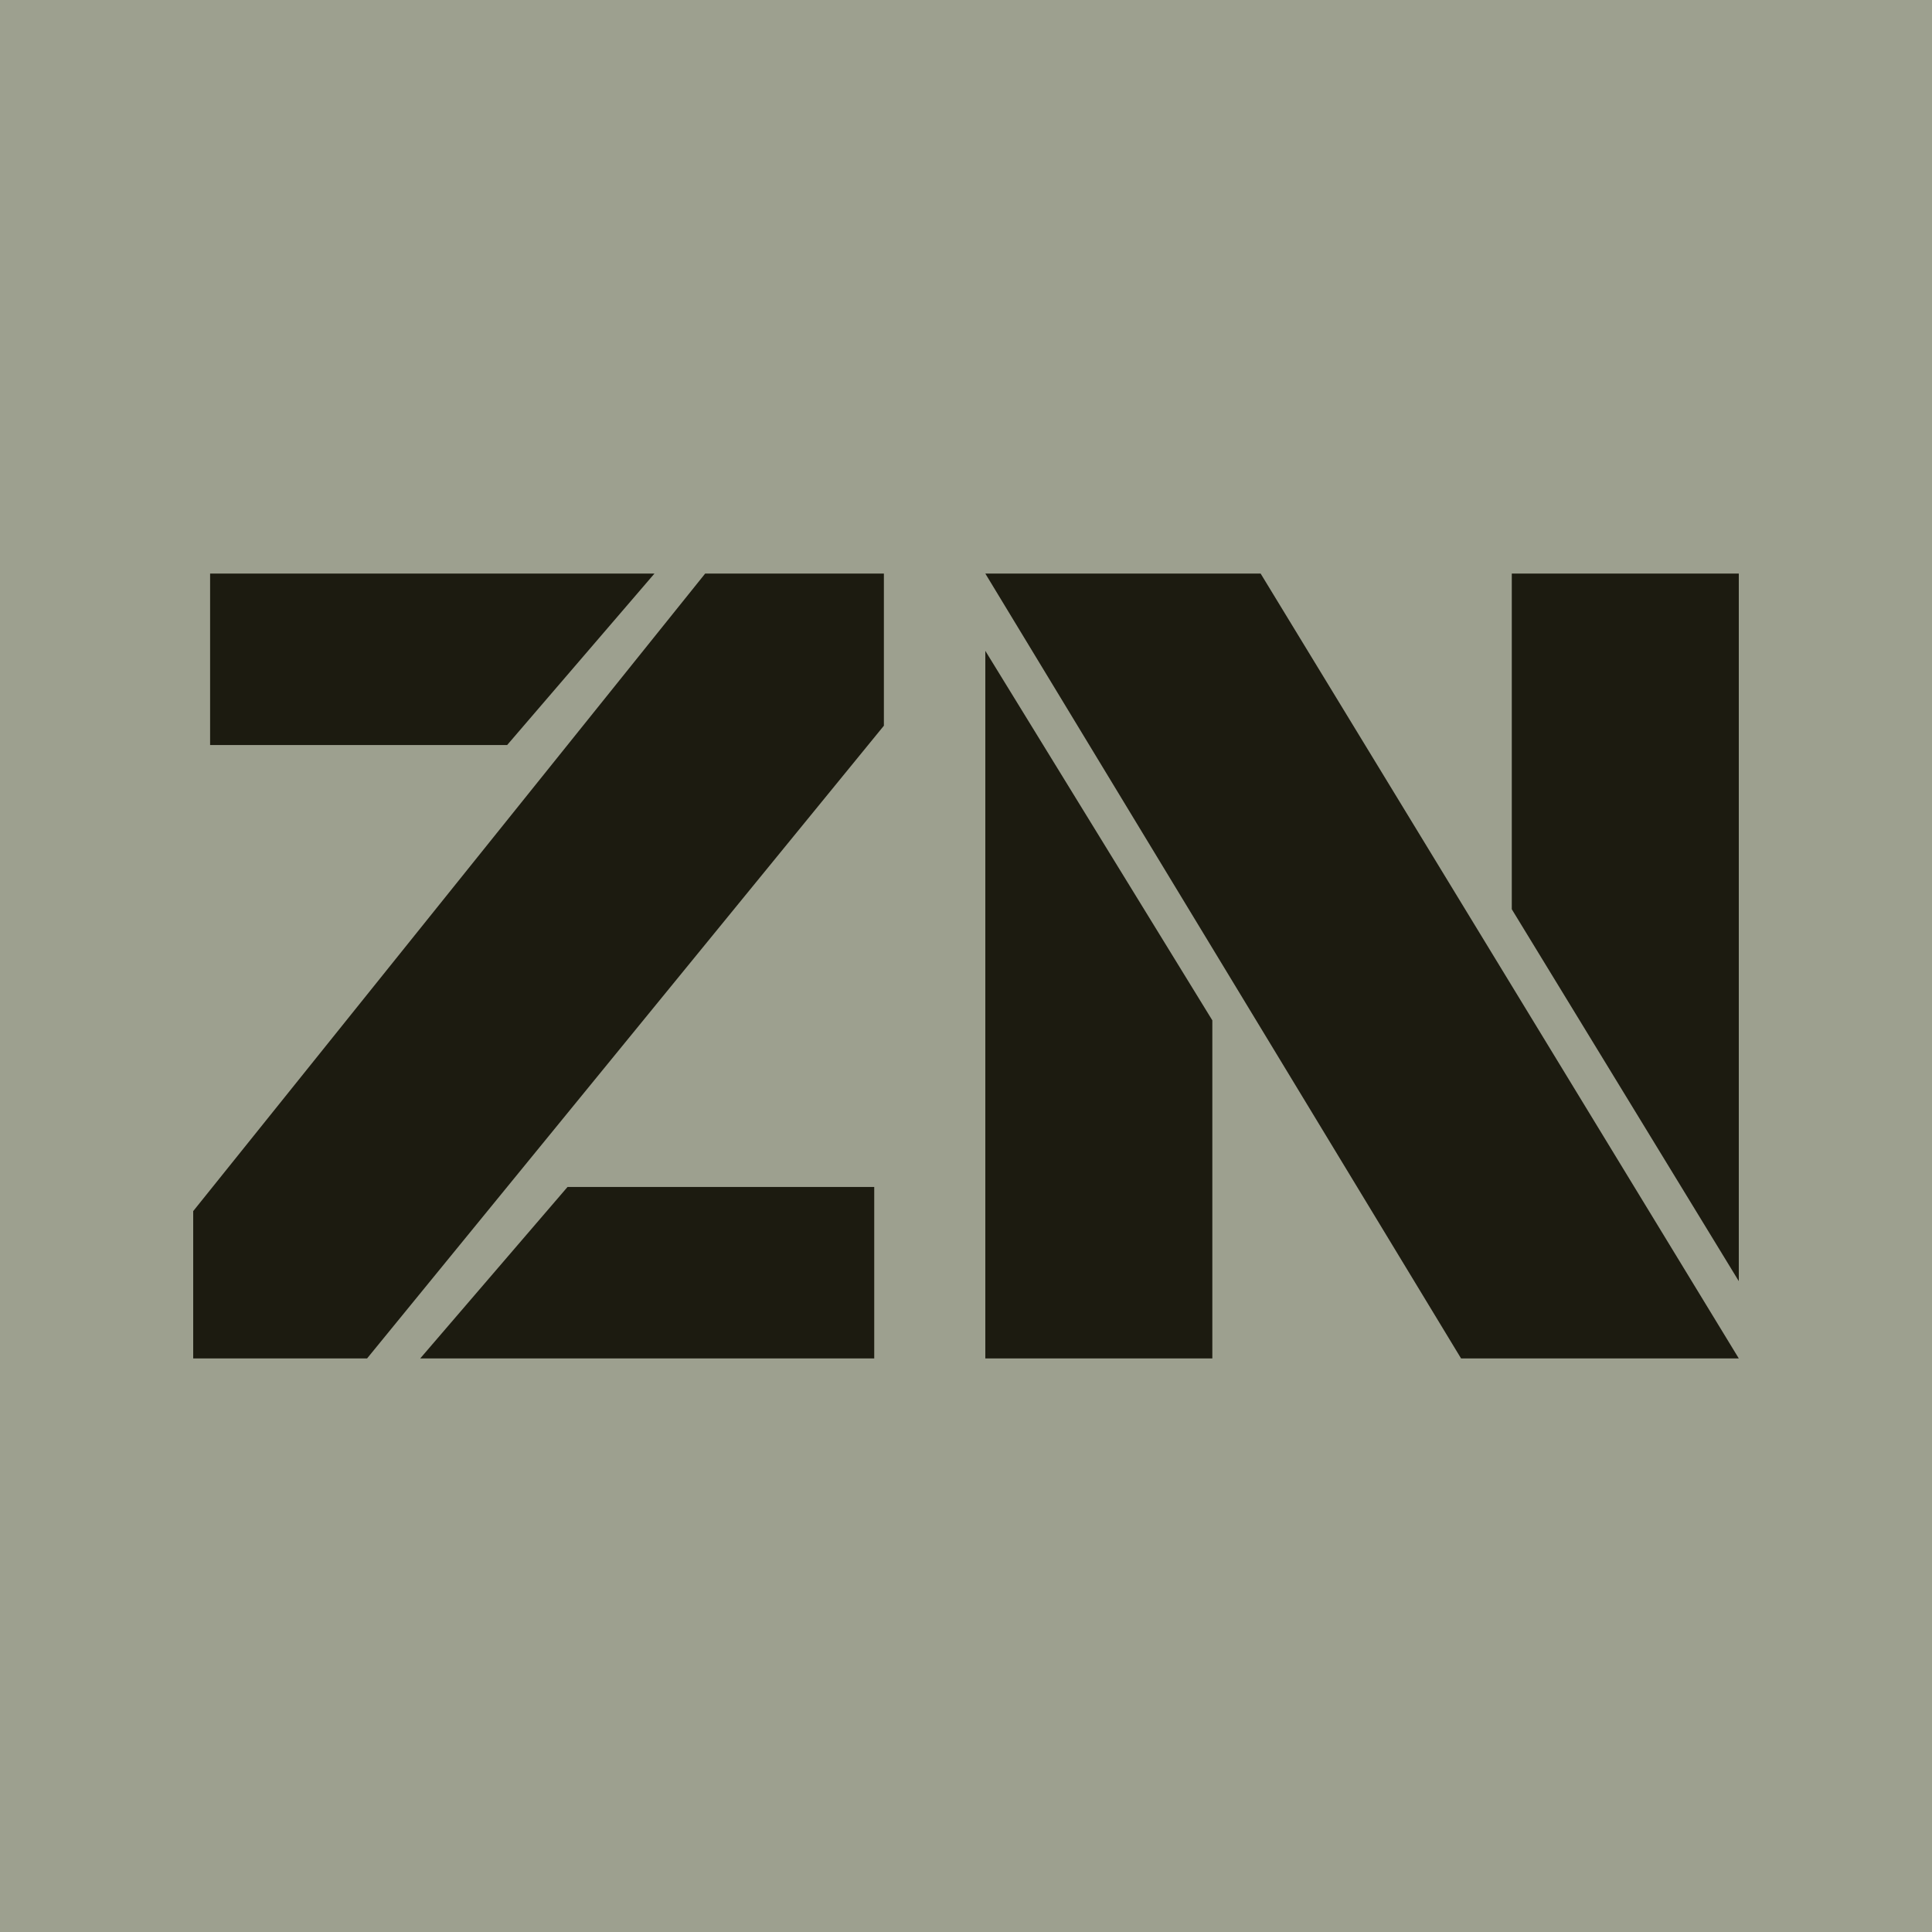
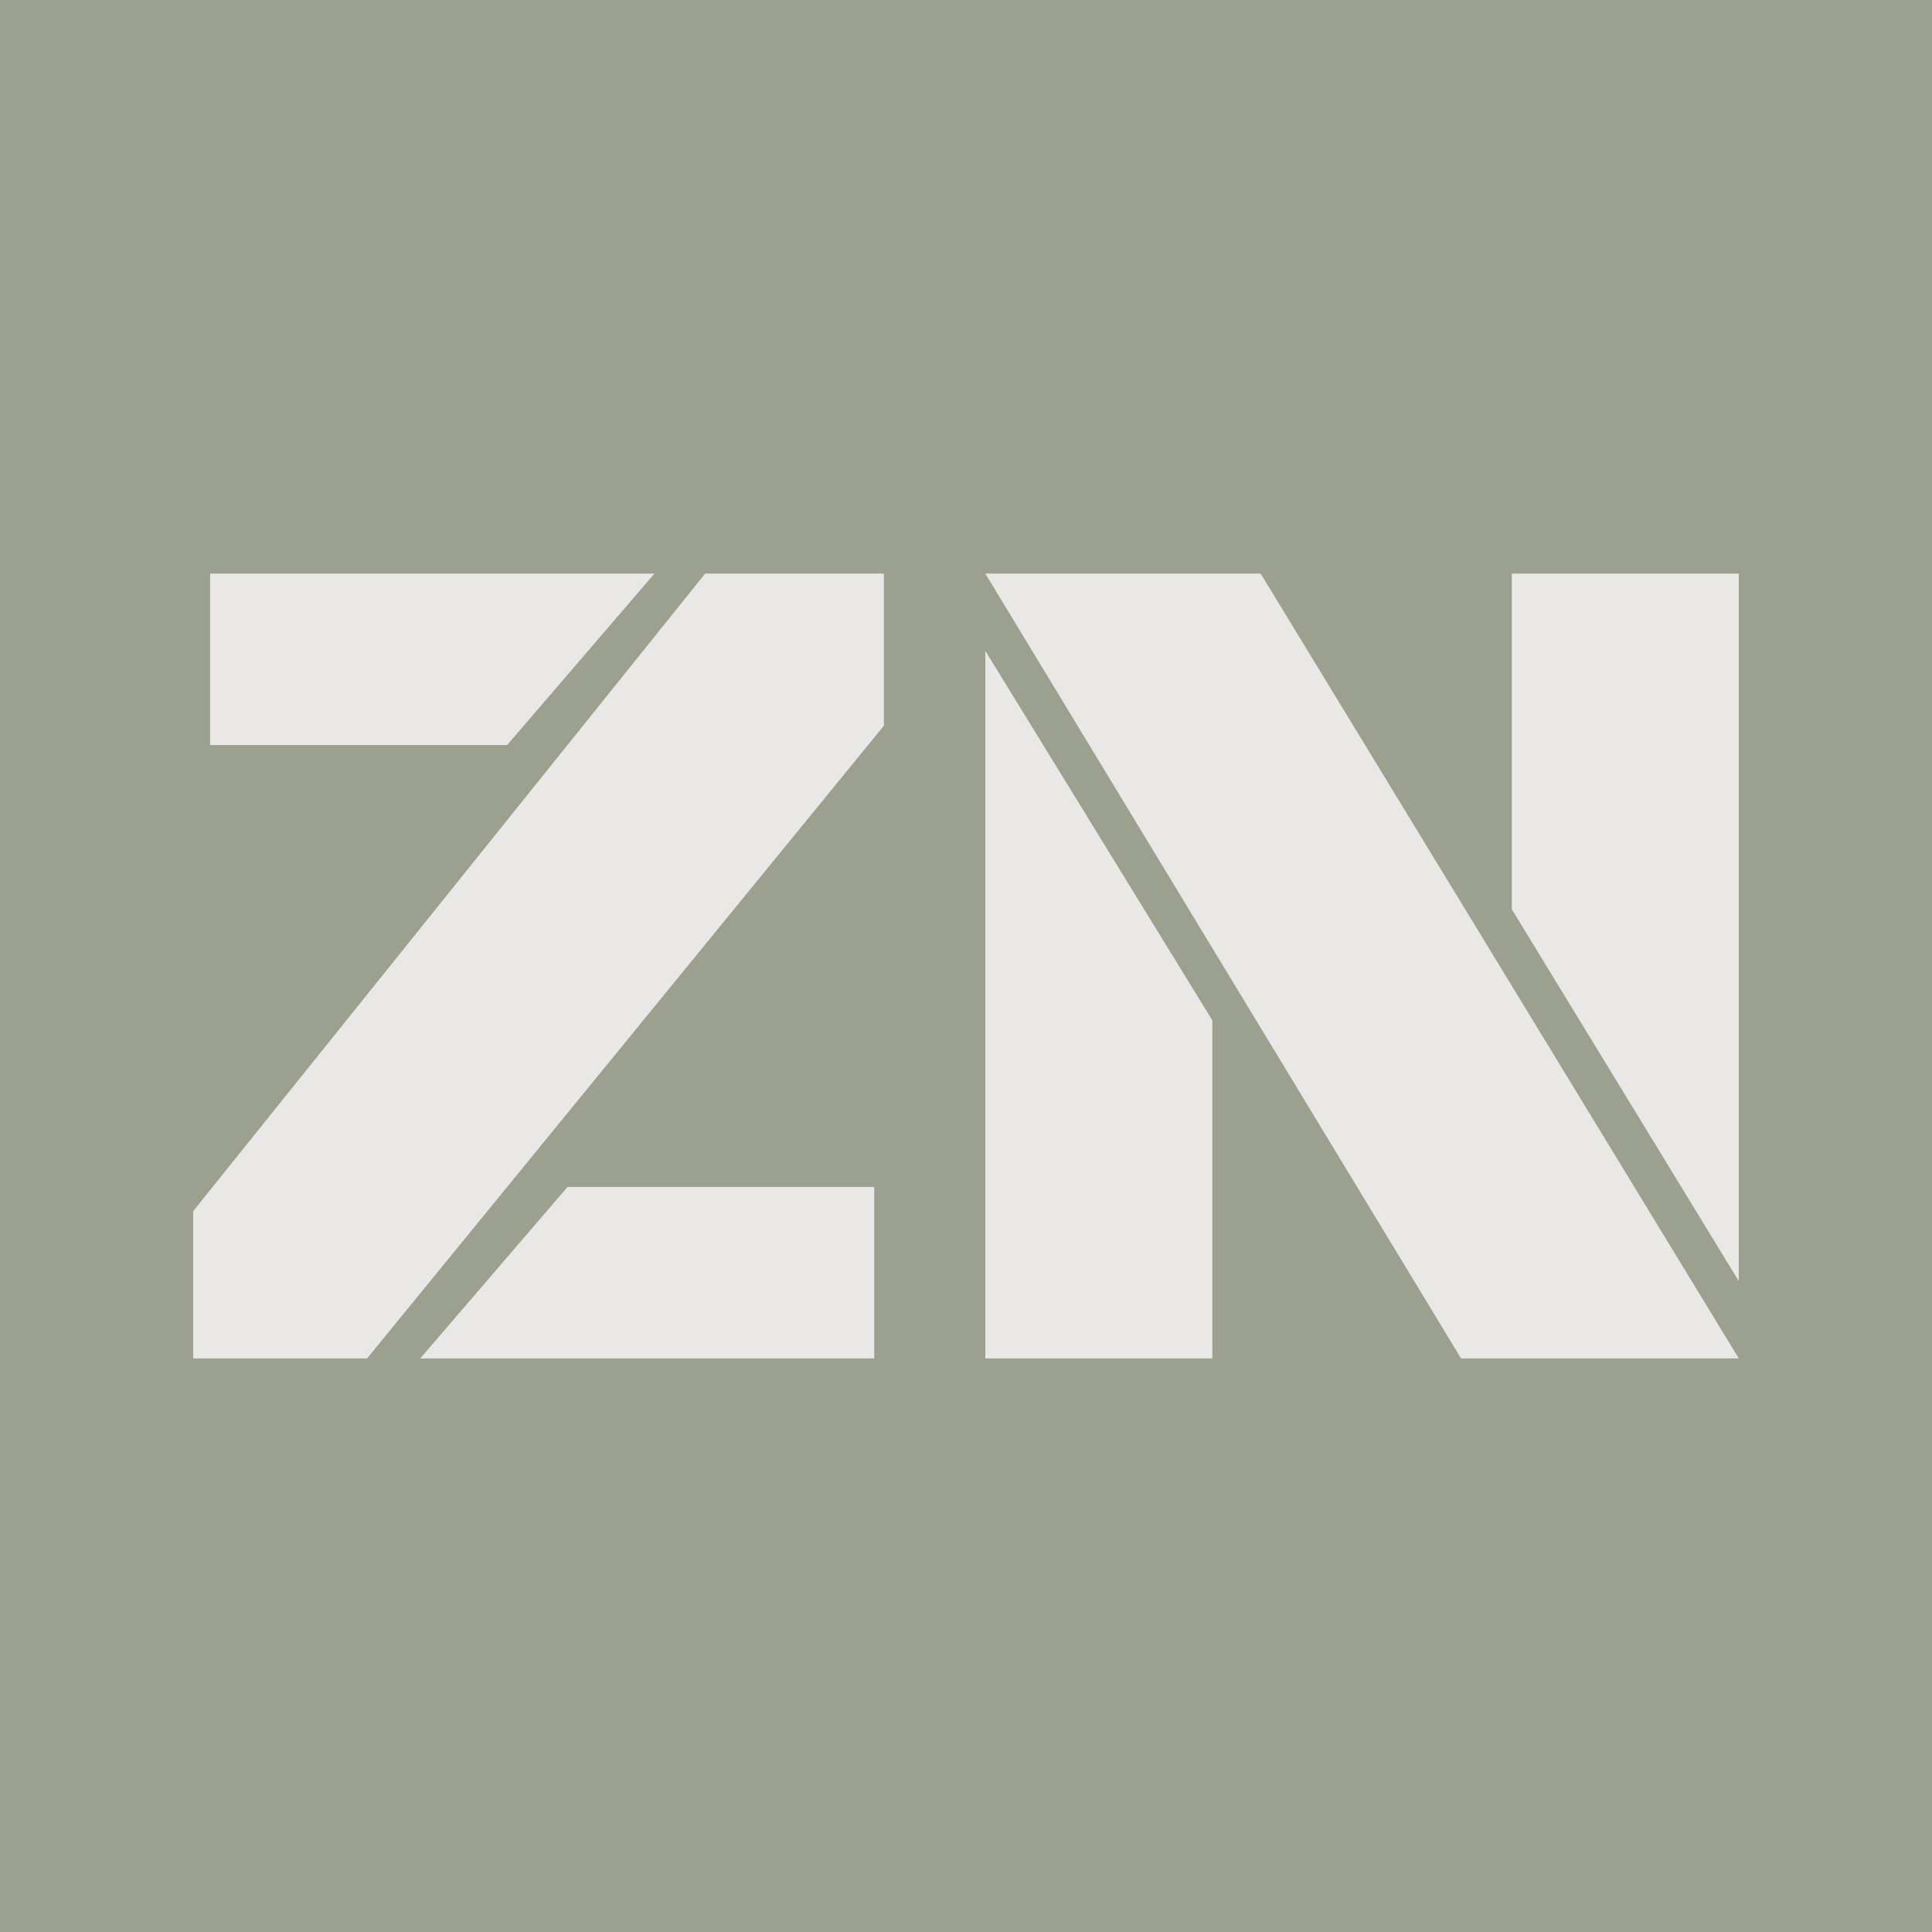
<svg xmlns="http://www.w3.org/2000/svg" viewBox="0 0 800 800">
-   <rect width="800" height="800" fill="#9DA08F" />
-   <g fill="#1C1B10" transform="translate(80 237.5)">
+   <rect width="800" height="800" fill="#9CA08F" />
+   <g fill="#E9E8E6" transform="translate(80 237.5)">
    <polygon points="7,0 191,0 130,71 7,71" />
    <polygon points="212,0 286,0 286,63 72,325 0,325 0,264" />
    <polygon points="155,254 282,254 282,325 94,325" />
    <polygon points="328,32 422,185 422,325 328,325" />
    <polygon points="328,0 442,0 640,325 525,325" />
    <polygon points="546,0 640,0 640,293 546,139" />
  </g>
</svg>
